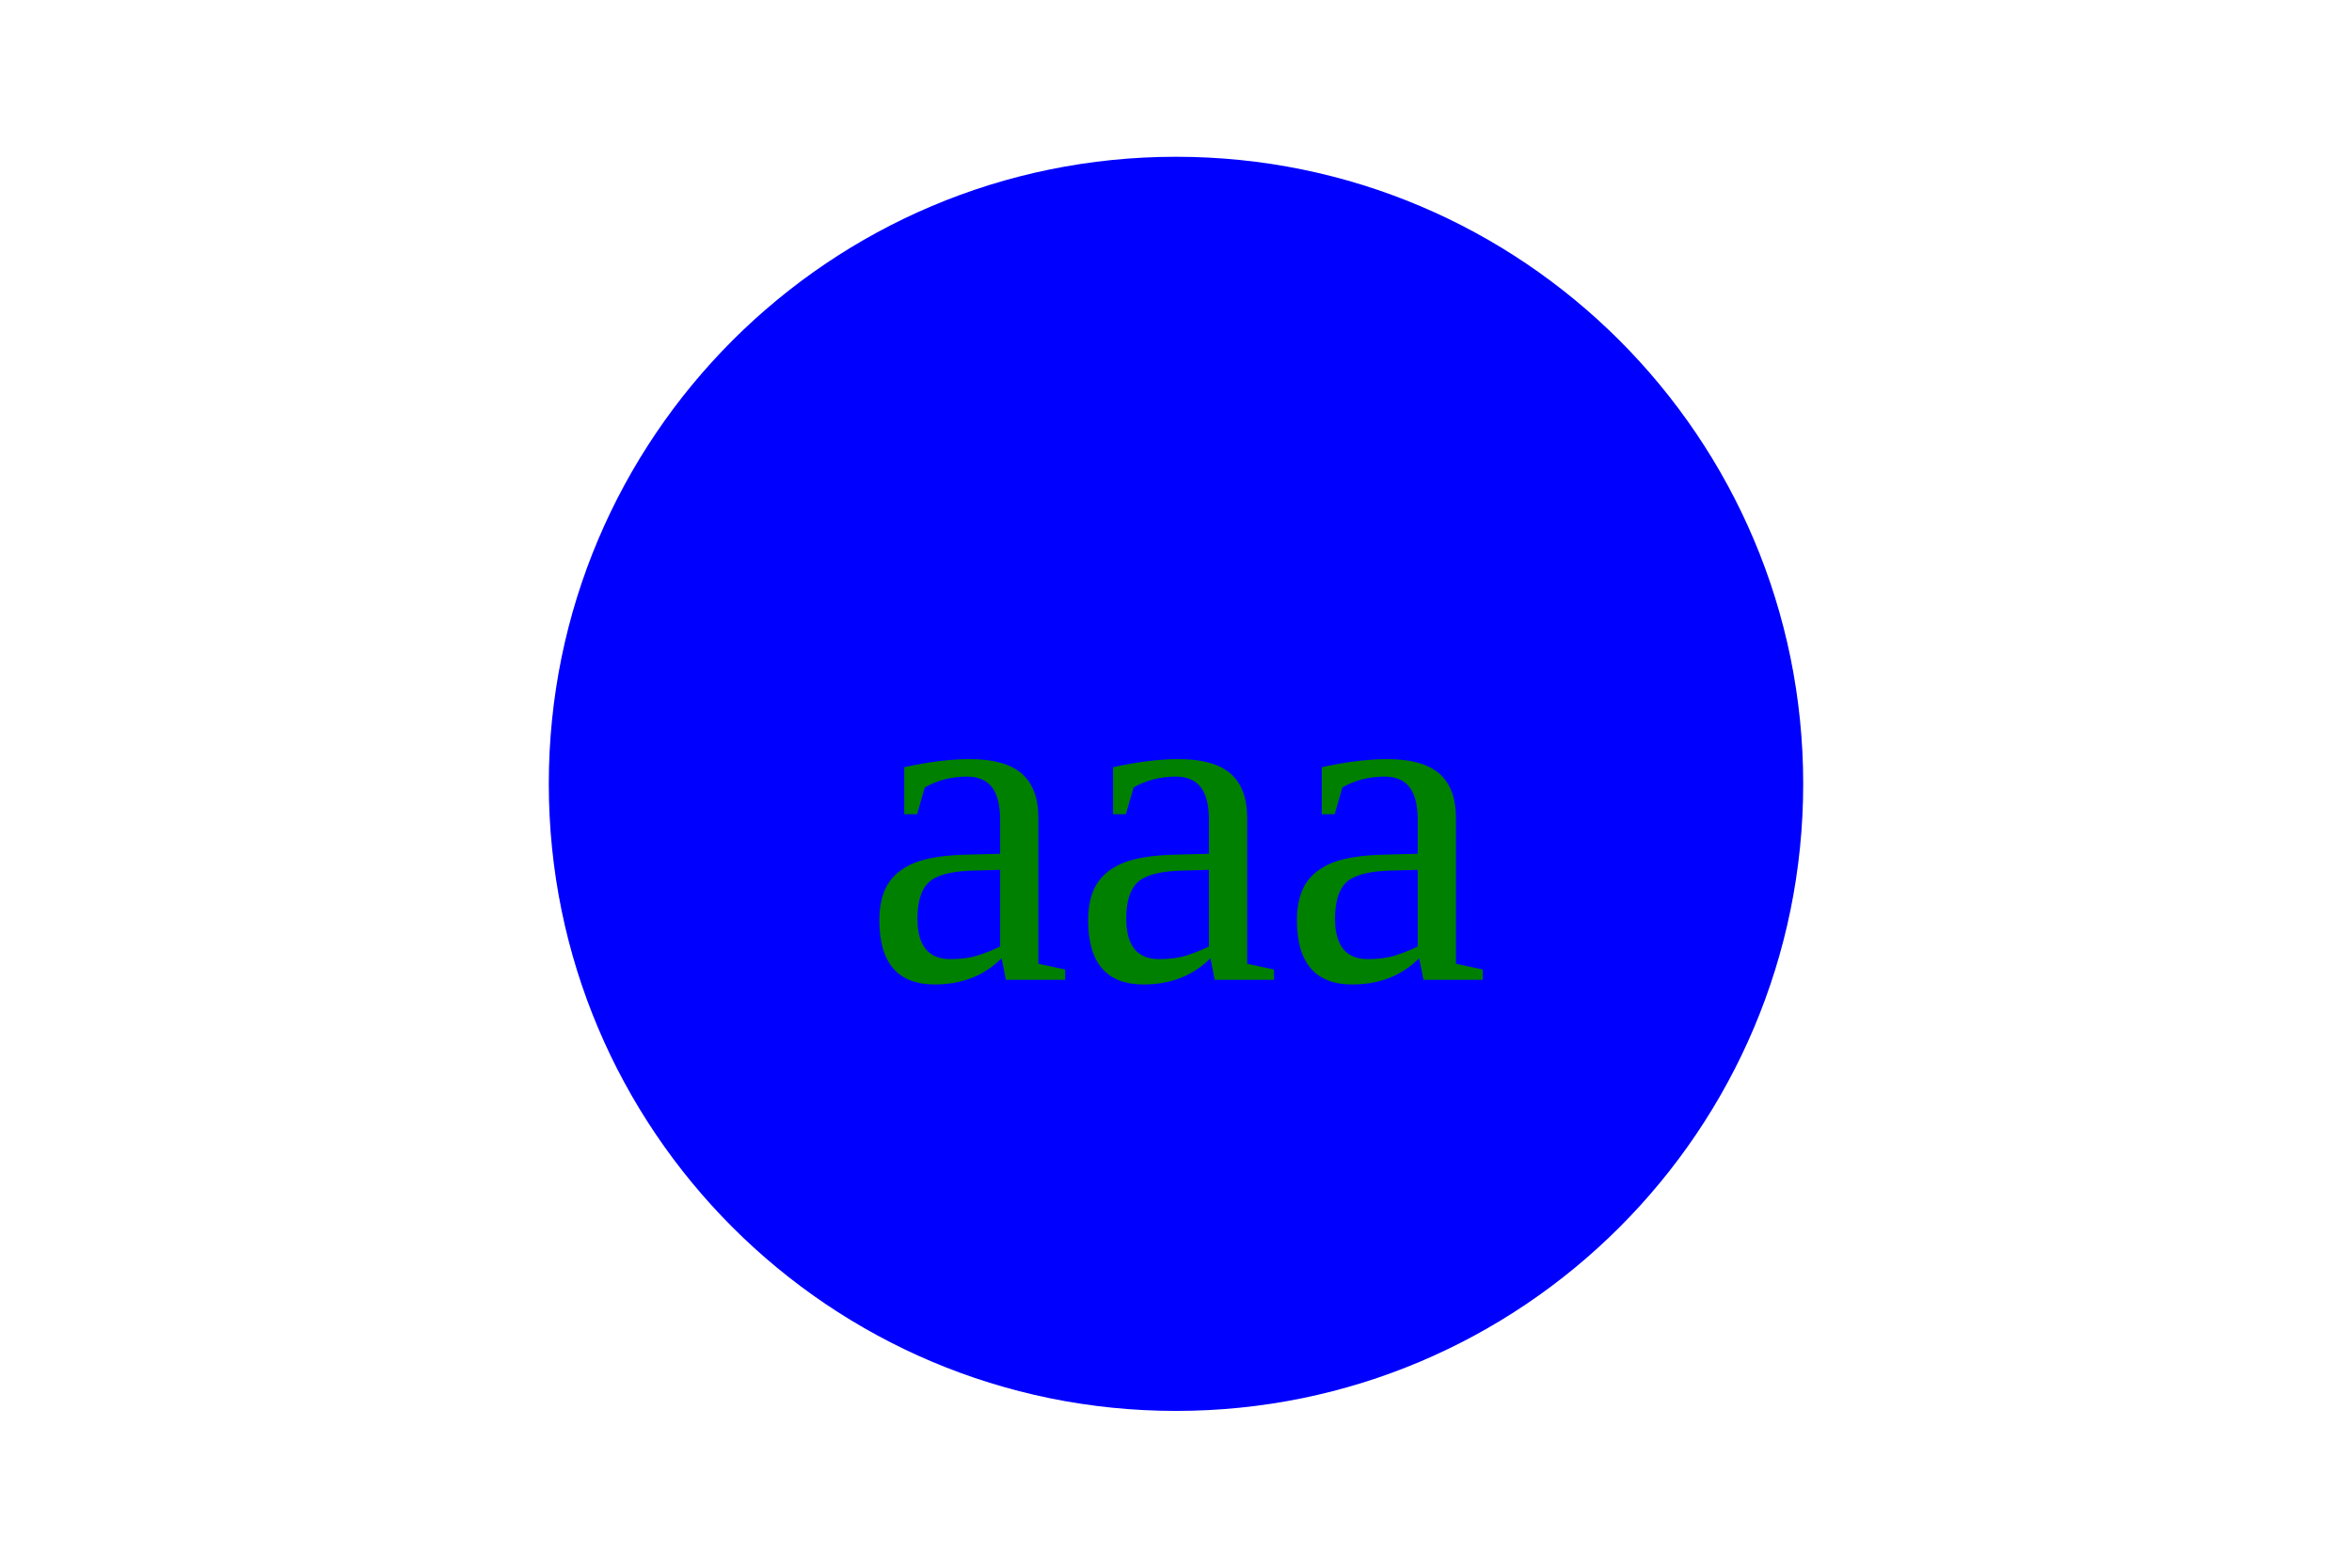
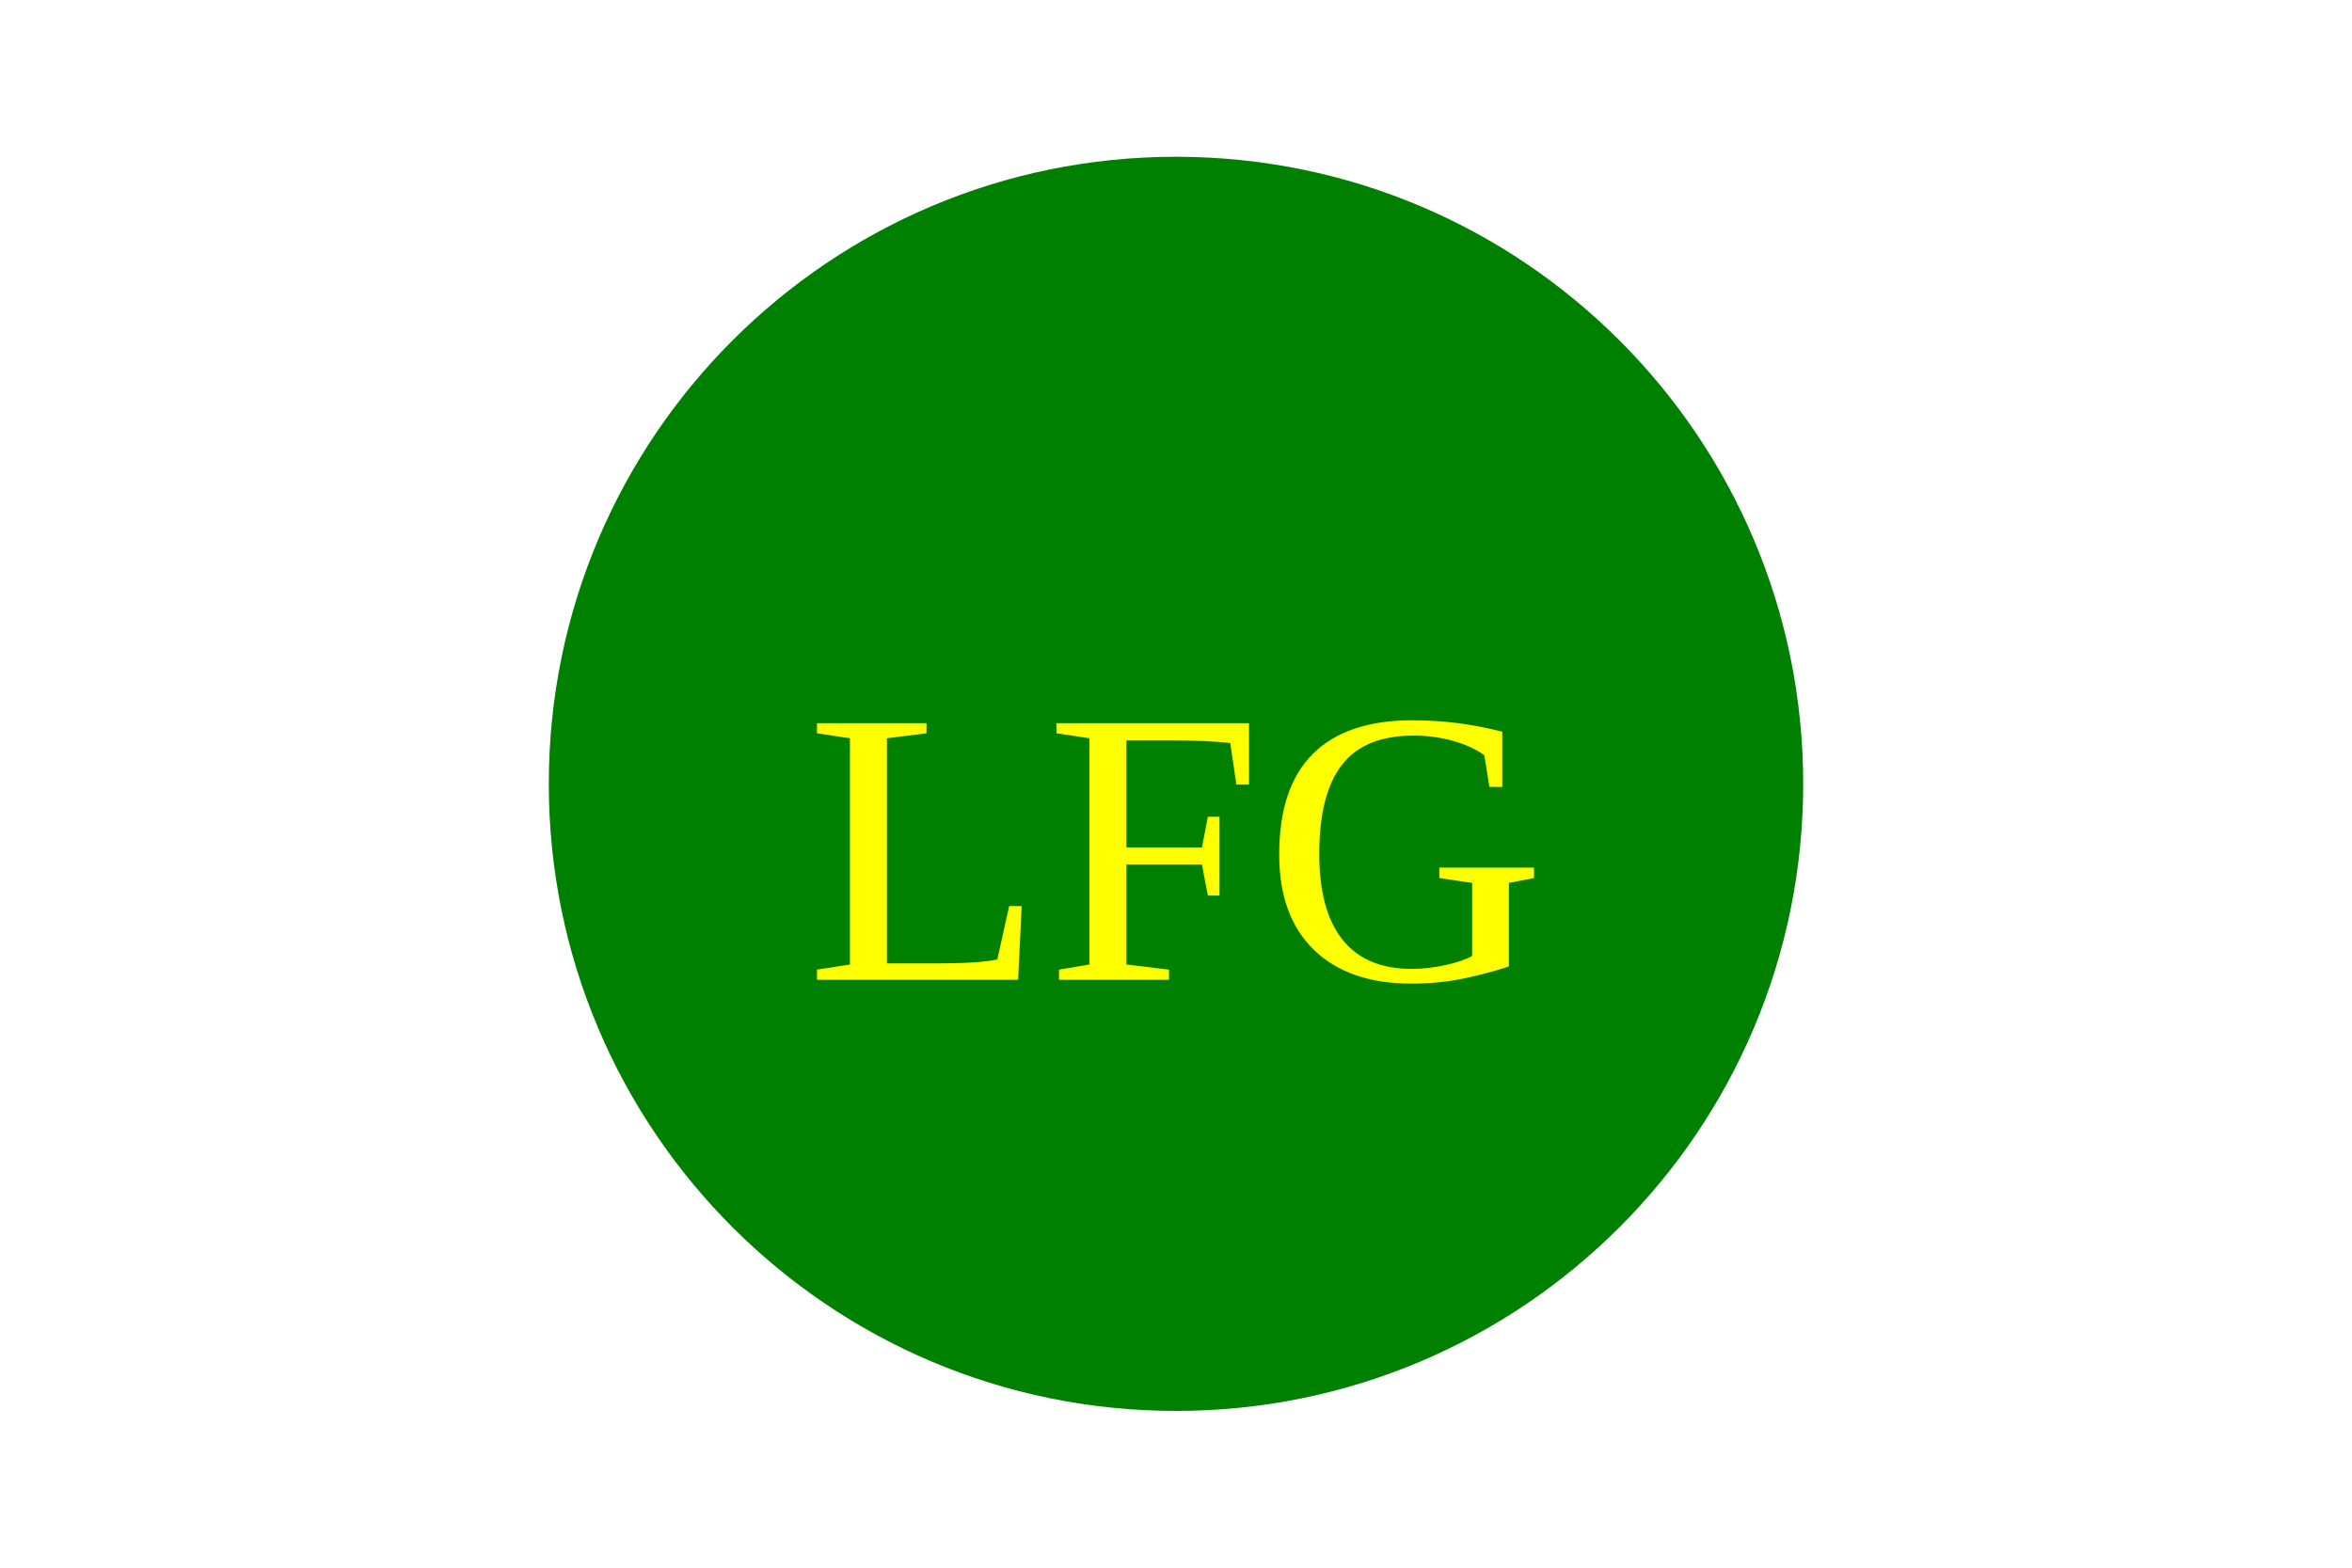
<svg xmlns="http://www.w3.org/2000/svg" width="300" height="200">
  <path d="M10 10" />
-   <circle cx="150" cy="100" r="80" fill="Blue" />
-   <text x="150" y="125" font-size="60" text-anchor="middle" fill="Green">aaa</text>
+   <circle cx="150" cy="100" r="80" fill="Green" />
+   <text x="150" y="125" font-size="50" text-anchor="middle" fill="Yellow">LFG</text>
</svg>
